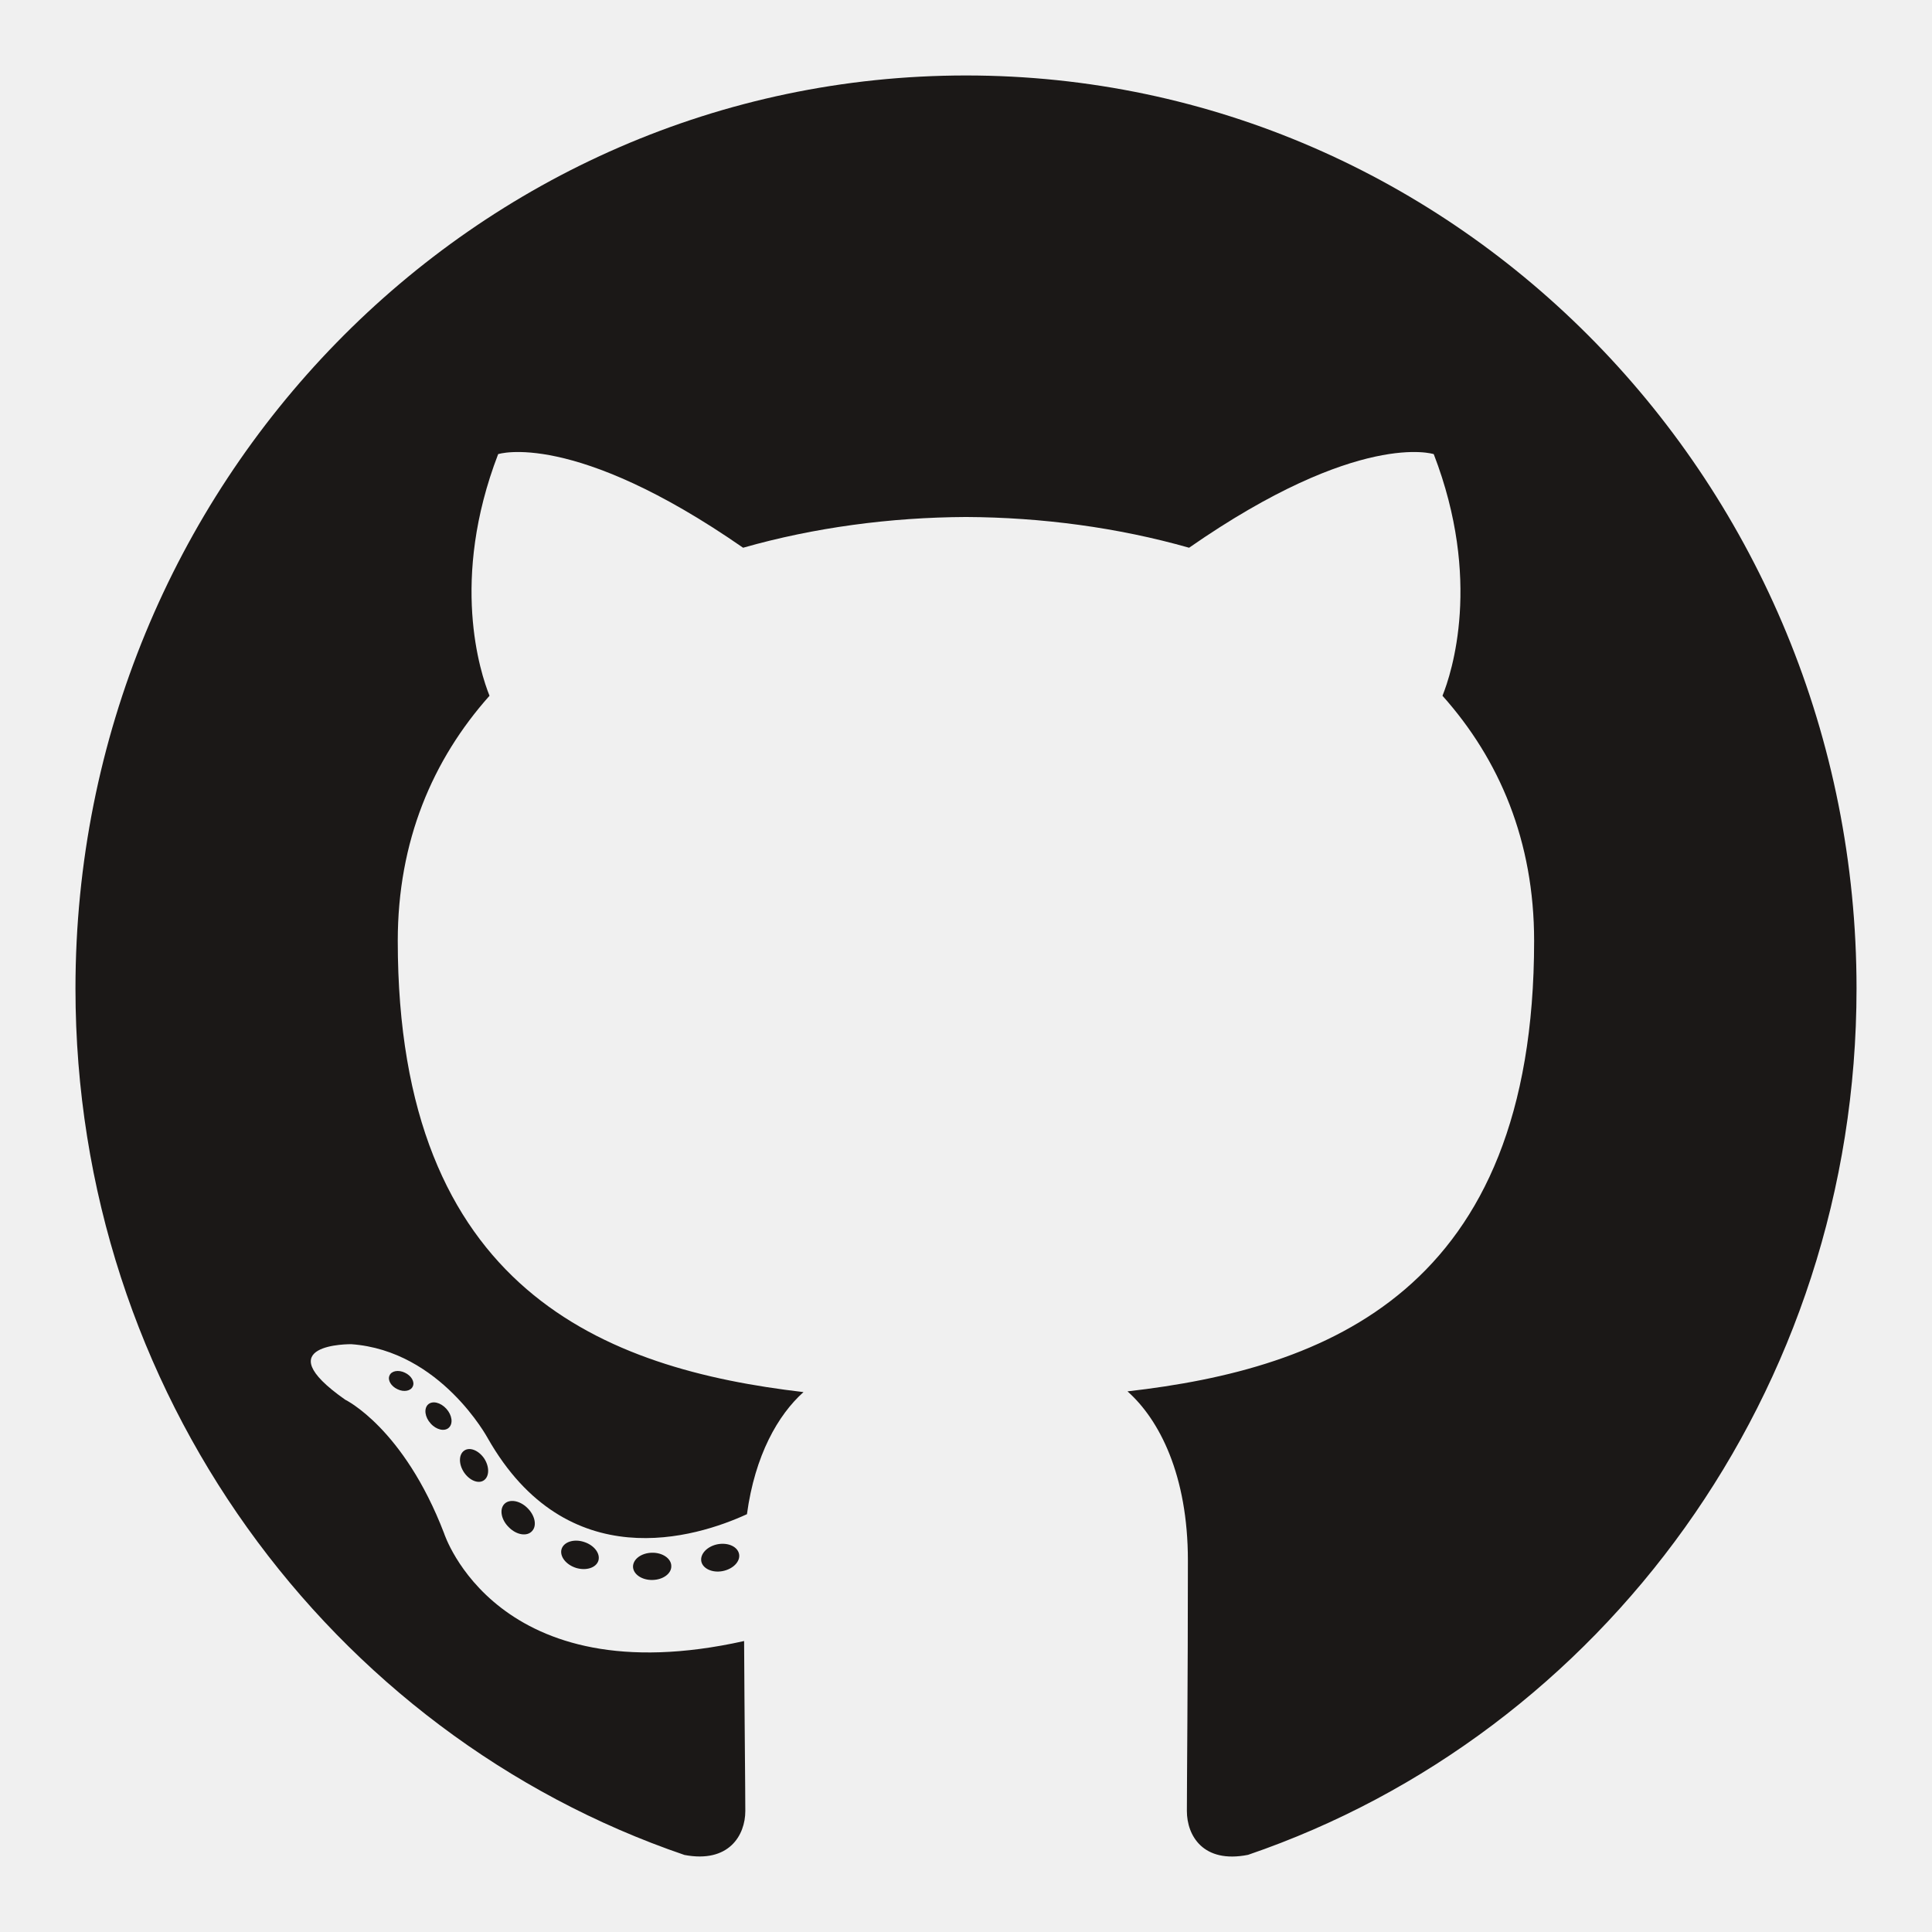
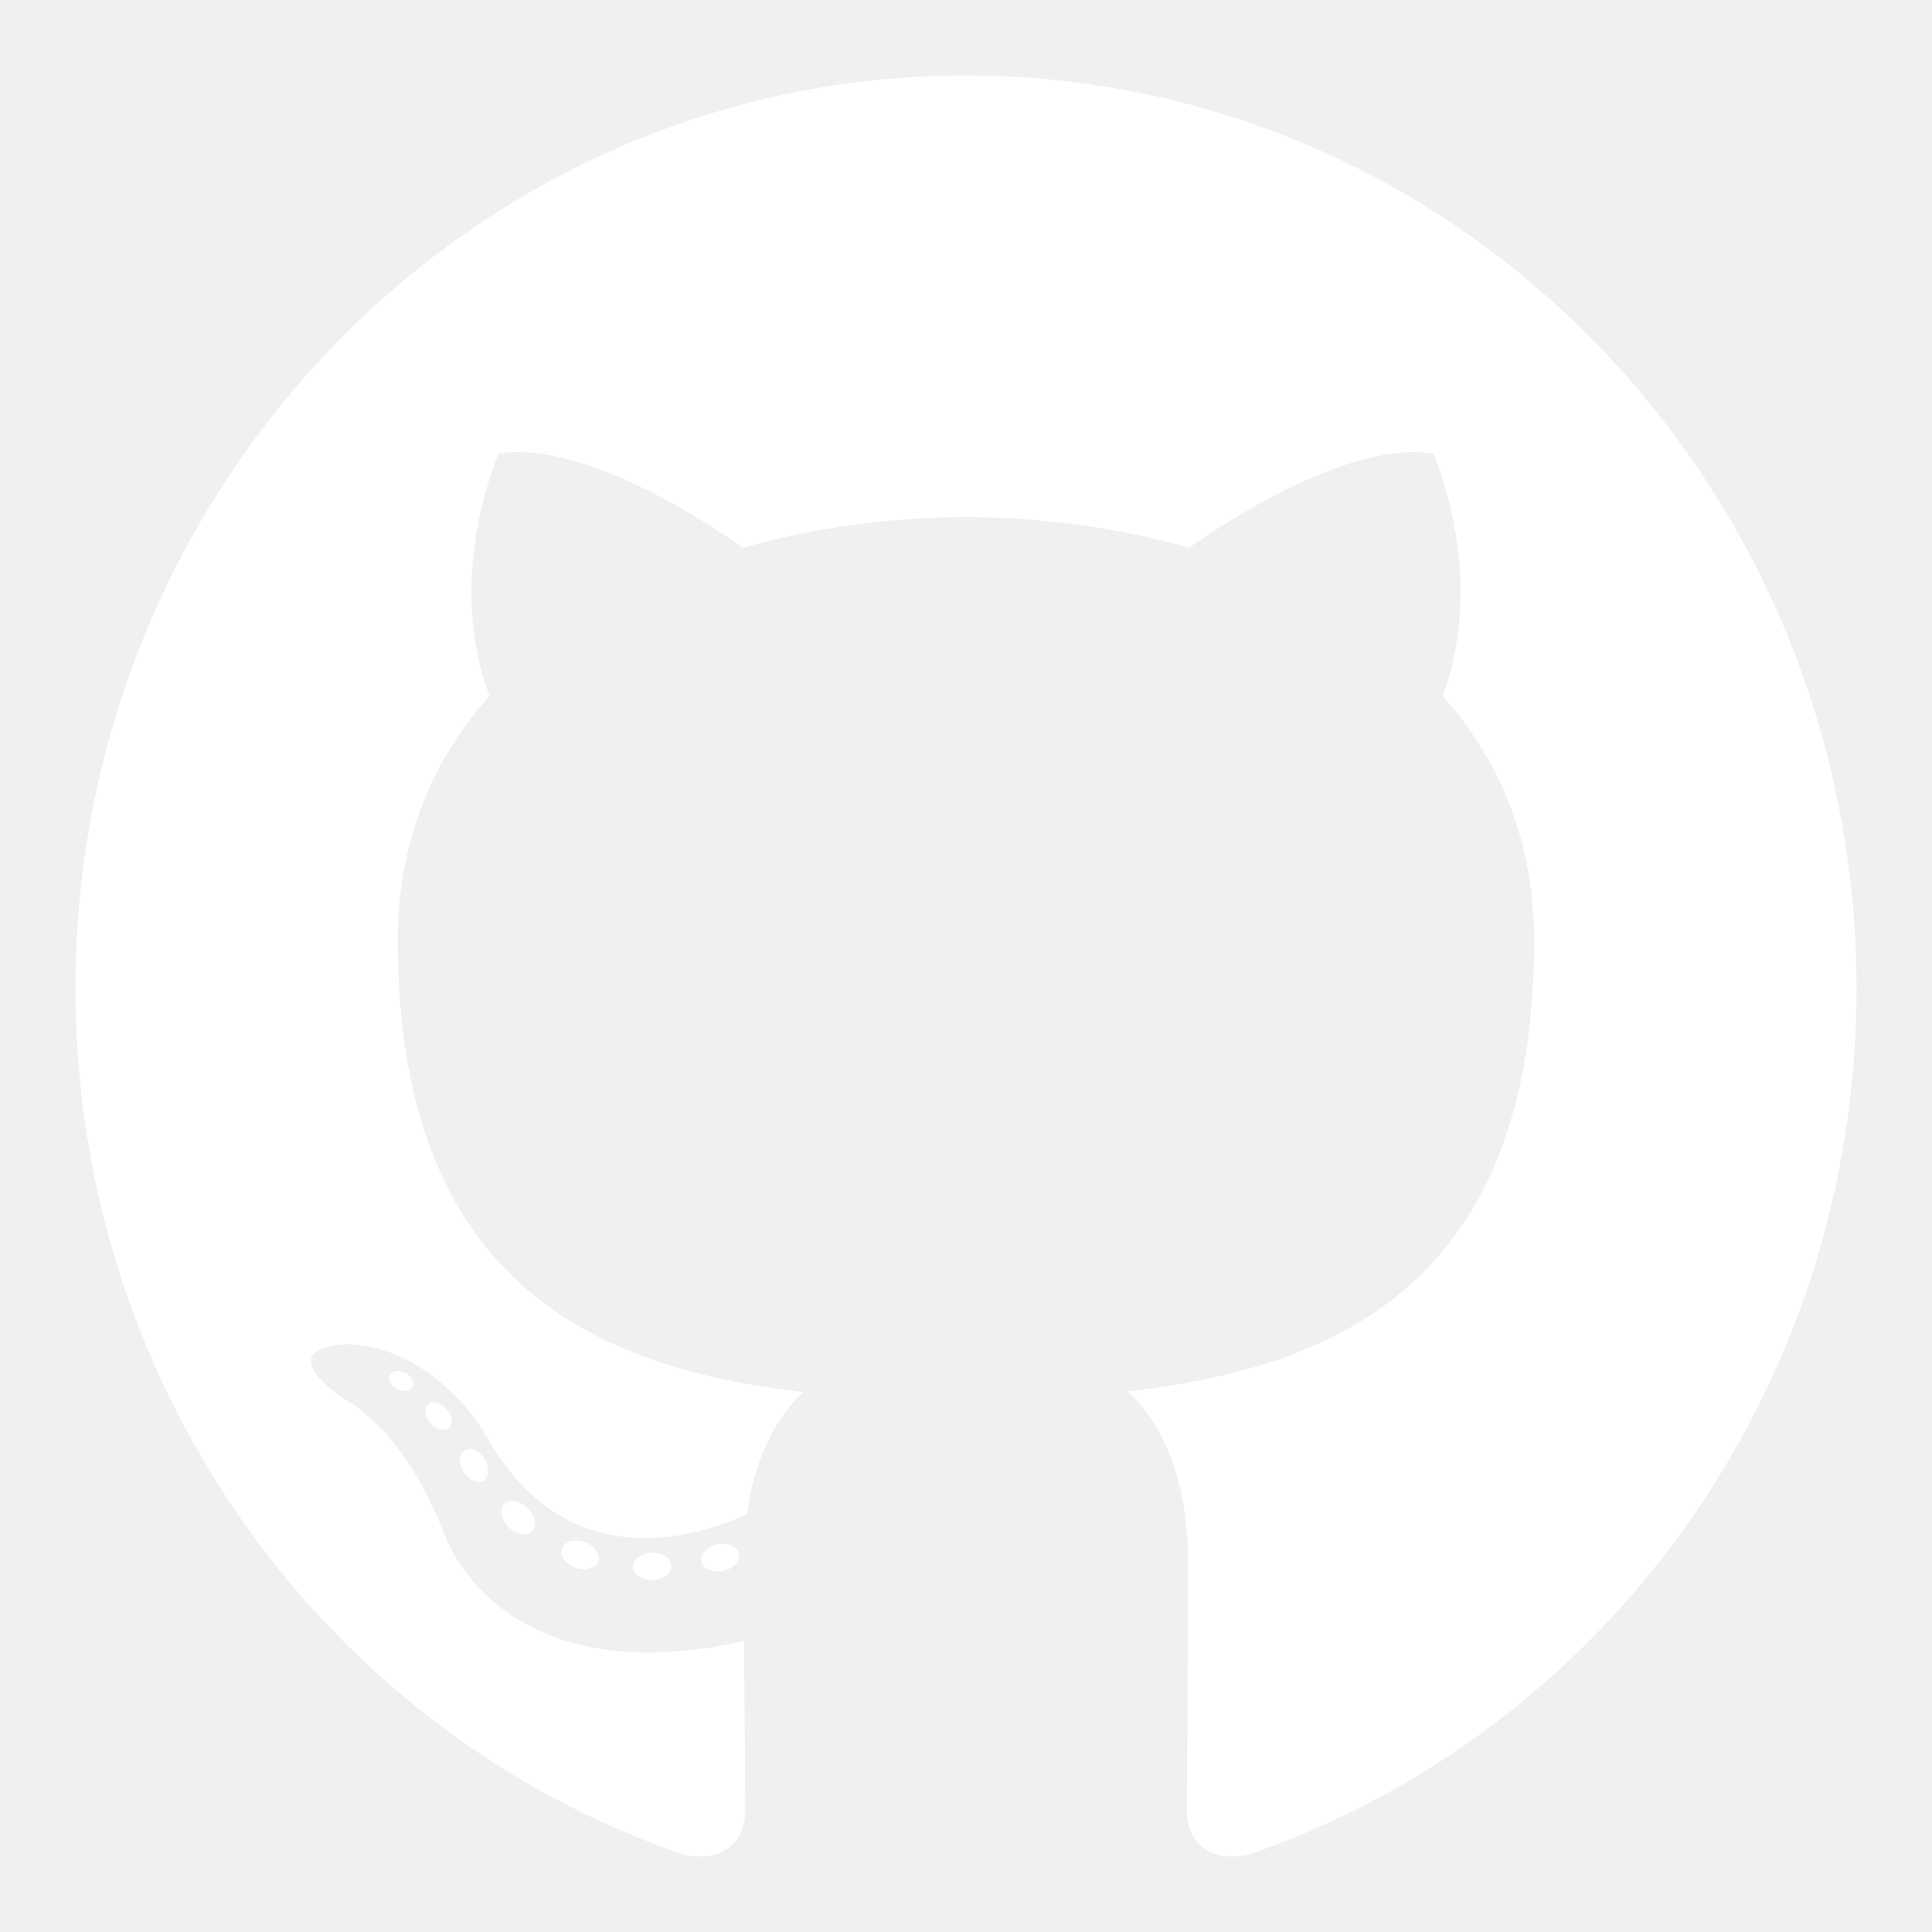
<svg xmlns="http://www.w3.org/2000/svg" width="1024" height="1024" viewBox="0 0 270.933 270.933" version="1.1" id="svg400">
  <defs id="defs394" />
  <g id="layer1">
-     <g id="g26" transform="matrix(2.068016,0,0,-2.120377,135.4667,10.58333)">
-       <path d="m 0,0 c -33.347,0 -60.388,-27.035 -60.388,-60.388 0,-26.68 17.303,-49.316 41.297,-57.301 3.018,-0.559 4.126,1.31 4.126,2.905 0,1.439 -0.056,6.197 -0.082,11.243 -16.8,-3.653 -20.345,7.125 -20.345,7.125 -2.747,6.979 -6.705,8.836 -6.705,8.836 -5.479,3.748 0.413,3.671 0.413,3.671 6.064,-0.426 9.257,-6.224 9.257,-6.224 5.386,-9.231 14.127,-6.562 17.573,-5.019 0.543,3.902 2.107,6.567 3.834,8.075 -13.413,1.526 -27.513,6.705 -27.513,29.844 0,6.592 2.359,11.98 6.222,16.209 -0.627,1.521 -2.694,7.663 0.586,15.981 0,0 5.071,1.622 16.61,-6.191 4.817,1.338 9.983,2.009 15.115,2.033 5.132,-0.024 10.302,-0.695 15.128,-2.033 11.526,7.813 16.59,6.191 16.59,6.191 3.287,-8.318 1.22,-14.46 0.593,-15.981 3.872,-4.229 6.214,-9.617 6.214,-16.209 0,-23.195 -14.127,-28.301 -27.574,-29.796 2.166,-1.874 4.096,-5.549 4.096,-11.183 0,-8.08 -0.069,-14.583 -0.069,-16.572 0,-1.608 1.086,-3.49 4.147,-2.898 23.982,7.994 41.263,30.622 41.263,57.294 C 60.388,-27.035 33.351,0 0,0" style="fill:#1b1817;fill-opacity:1;fill-rule:evenodd;stroke:none" id="path28" />
+     <g id="g26" transform="matrix(2.068016,0,0,-2.120377,135.4667,10.58333)" style="fill:#ffffff">
+       <path d="m 0,0 c -33.347,0 -60.388,-27.035 -60.388,-60.388 0,-26.68 17.303,-49.316 41.297,-57.301 3.018,-0.559 4.126,1.31 4.126,2.905 0,1.439 -0.056,6.197 -0.082,11.243 -16.8,-3.653 -20.345,7.125 -20.345,7.125 -2.747,6.979 -6.705,8.836 -6.705,8.836 -5.479,3.748 0.413,3.671 0.413,3.671 6.064,-0.426 9.257,-6.224 9.257,-6.224 5.386,-9.231 14.127,-6.562 17.573,-5.019 0.543,3.902 2.107,6.567 3.834,8.075 -13.413,1.526 -27.513,6.705 -27.513,29.844 0,6.592 2.359,11.98 6.222,16.209 -0.627,1.521 -2.694,7.663 0.586,15.981 0,0 5.071,1.622 16.61,-6.191 4.817,1.338 9.983,2.009 15.115,2.033 5.132,-0.024 10.302,-0.695 15.128,-2.033 11.526,7.813 16.59,6.191 16.59,6.191 3.287,-8.318 1.22,-14.46 0.593,-15.981 3.872,-4.229 6.214,-9.617 6.214,-16.209 0,-23.195 -14.127,-28.301 -27.574,-29.796 2.166,-1.874 4.096,-5.549 4.096,-11.183 0,-8.08 -0.069,-14.583 -0.069,-16.572 0,-1.608 1.086,-3.49 4.147,-2.898 23.982,7.994 41.263,30.622 41.263,57.294 C 60.388,-27.035 33.351,0 0,0" style="fill:#ffffff;fill-opacity:1;fill-rule:evenodd;stroke:none" id="path28" />
    </g>
-     <g id="g30" transform="matrix(2.068016,0,0,-2.120377,57.88383,194.4269)">
-       <path d="m 0,0 c -0.133,-0.301 -0.605,-0.391 -1.035,-0.185 -0.439,0.198 -0.684,0.607 -0.542,0.908 0.13,0.308 0.602,0.394 1.04,0.188 C -0.099,0.714 0.151,0.301 0,0" style="fill:#1b1817;fill-opacity:1;fill-rule:nonzero;stroke:none" id="path32" />
+     <g id="g30" transform="matrix(2.068016,0,0,-2.120377,57.88383,194.4269)" style="fill:#ffffff">
+       <path d="m 0,0 c -0.133,-0.301 -0.605,-0.391 -1.035,-0.185 -0.439,0.198 -0.684,0.607 -0.542,0.908 0.13,0.308 0.602,0.394 1.04,0.188 C -0.099,0.714 0.151,0.301 0,0" style="fill:#ffffff;fill-opacity:1;fill-rule:nonzero;stroke:none" id="path32" />
    </g>
-     <g id="g34" transform="matrix(2.068016,0,0,-2.120377,62.94282,200.2123)">
-       <path d="M 0,0 C -0.288,-0.267 -0.852,-0.143 -1.233,0.279 -1.629,0.7 -1.702,1.264 -1.41,1.534 -1.113,1.801 -0.567,1.676 -0.172,1.255 0.224,0.829 0.301,0.271 0,0" style="fill:#1b1817;fill-opacity:1;fill-rule:nonzero;stroke:none" id="path36" />
+     <g id="g34" transform="matrix(2.068016,0,0,-2.120377,62.94282,200.2123)" style="fill:#ffffff">
+       <path d="M 0,0 C -0.288,-0.267 -0.852,-0.143 -1.233,0.279 -1.629,0.7 -1.702,1.264 -1.41,1.534 -1.113,1.801 -0.567,1.676 -0.172,1.255 0.224,0.829 0.301,0.271 0,0" style="fill:#ffffff;fill-opacity:1;fill-rule:nonzero;stroke:none" id="path36" />
    </g>
-     <g id="g38" transform="matrix(2.068016,0,0,-2.120377,67.86657,207.5859)">
-       <path d="M 0,0 C -0.37,-0.258 -0.976,-0.017 -1.35,0.52 -1.72,1.058 -1.72,1.702 -1.341,1.96 -0.967,2.218 -0.37,1.985 0.009,1.453 0.378,0.907 0.378,0.263 0,0" style="fill:#1b1817;fill-opacity:1;fill-rule:nonzero;stroke:none" id="path40" />
+     <g id="g38" transform="matrix(2.068016,0,0,-2.120377,67.86657,207.5859)" style="fill:#ffffff">
+       <path d="M 0,0 C -0.37,-0.258 -0.976,-0.017 -1.35,0.52 -1.72,1.058 -1.72,1.702 -1.341,1.96 -0.967,2.218 -0.37,1.985 0.009,1.453 0.378,0.907 0.378,0.263 0,0" style="fill:#ffffff;fill-opacity:1;fill-rule:nonzero;stroke:none" id="path40" />
    </g>
-     <g id="g42" transform="matrix(2.068016,0,0,-2.120377,74.61181,214.7113)">
-       <path d="M 0,0 C -0.331,-0.365 -1.036,-0.267 -1.552,0.232 -2.08,0.718 -2.227,1.409 -1.896,1.774 -1.56,2.14 -0.851,2.037 -0.331,1.543 0.193,1.057 0.352,0.361 0,0" style="fill:#1b1817;fill-opacity:1;fill-rule:nonzero;stroke:none" id="path44" />
+     <g id="g42" transform="matrix(2.068016,0,0,-2.120377,74.61181,214.7113)" style="fill:#ffffff">
+       <path d="M 0,0 C -0.331,-0.365 -1.036,-0.267 -1.552,0.232 -2.08,0.718 -2.227,1.409 -1.896,1.774 -1.56,2.14 -0.851,2.037 -0.331,1.543 0.193,1.057 0.352,0.361 0,0" style="fill:#ffffff;fill-opacity:1;fill-rule:nonzero;stroke:none" id="path44" />
    </g>
-     <g id="g46" transform="matrix(2.068016,0,0,-2.120377,83.91787,218.8483)">
-       <path d="m 0,0 c -0.147,-0.473 -0.825,-0.687 -1.509,-0.486 -0.683,0.207 -1.13,0.76 -0.992,1.238 0.142,0.476 0.824,0.7 1.513,0.485 C -0.306,1.031 0.142,0.481 0,0" style="fill:#1b1817;fill-opacity:1;fill-rule:nonzero;stroke:none" id="path48" />
+     <g id="g46" transform="matrix(2.068016,0,0,-2.120377,83.91787,218.8483)" style="fill:#ffffff">
+       <path d="m 0,0 c -0.147,-0.473 -0.825,-0.687 -1.509,-0.486 -0.683,0.207 -1.13,0.76 -0.992,1.238 0.142,0.476 0.824,0.7 1.513,0.485 C -0.306,1.031 0.142,0.481 0,0" style="fill:#ffffff;fill-opacity:1;fill-rule:nonzero;stroke:none" id="path48" />
    </g>
-     <g id="g50" transform="matrix(2.068016,0,0,-2.120377,94.13885,219.6146)">
-       <path d="m 0,0 c 0.017,-0.498 -0.563,-0.911 -1.281,-0.92 -0.722,-0.016 -1.307,0.387 -1.315,0.877 0,0.503 0.568,0.911 1.289,0.924 C -0.589,0.895 0,0.494 0,0" style="fill:#1b1817;fill-opacity:1;fill-rule:nonzero;stroke:none" id="path52" />
+     <g id="g50" transform="matrix(2.068016,0,0,-2.120377,94.13885,219.6146)" style="fill:#ffffff">
+       <path d="m 0,0 c 0.017,-0.498 -0.563,-0.911 -1.281,-0.92 -0.722,-0.016 -1.307,0.387 -1.315,0.877 0,0.503 0.568,0.911 1.289,0.924 C -0.589,0.895 0,0.494 0,0" style="fill:#ffffff;fill-opacity:1;fill-rule:nonzero;stroke:none" id="path52" />
    </g>
-     <g id="g54" transform="matrix(2.068016,0,0,-2.120377,103.6488,217.9558)">
-       <path d="m 0,0 c 0.086,-0.485 -0.413,-0.984 -1.126,-1.117 -0.701,-0.129 -1.35,0.172 -1.439,0.653 -0.087,0.498 0.42,0.997 1.121,1.126 C -0.73,0.786 -0.091,0.494 0,0" style="fill:#1b1817;fill-opacity:1;fill-rule:nonzero;stroke:none" id="path56" />
+     <g id="g54" transform="matrix(2.068016,0,0,-2.120377,103.6488,217.9558)" style="fill:#ffffff">
+       <path d="m 0,0 c 0.086,-0.485 -0.413,-0.984 -1.126,-1.117 -0.701,-0.129 -1.35,0.172 -1.439,0.653 -0.087,0.498 0.42,0.997 1.121,1.126 C -0.73,0.786 -0.091,0.494 0,0" style="fill:#ffffff;fill-opacity:1;fill-rule:nonzero;stroke:none" id="path56" />
    </g>
  </g>
</svg>
